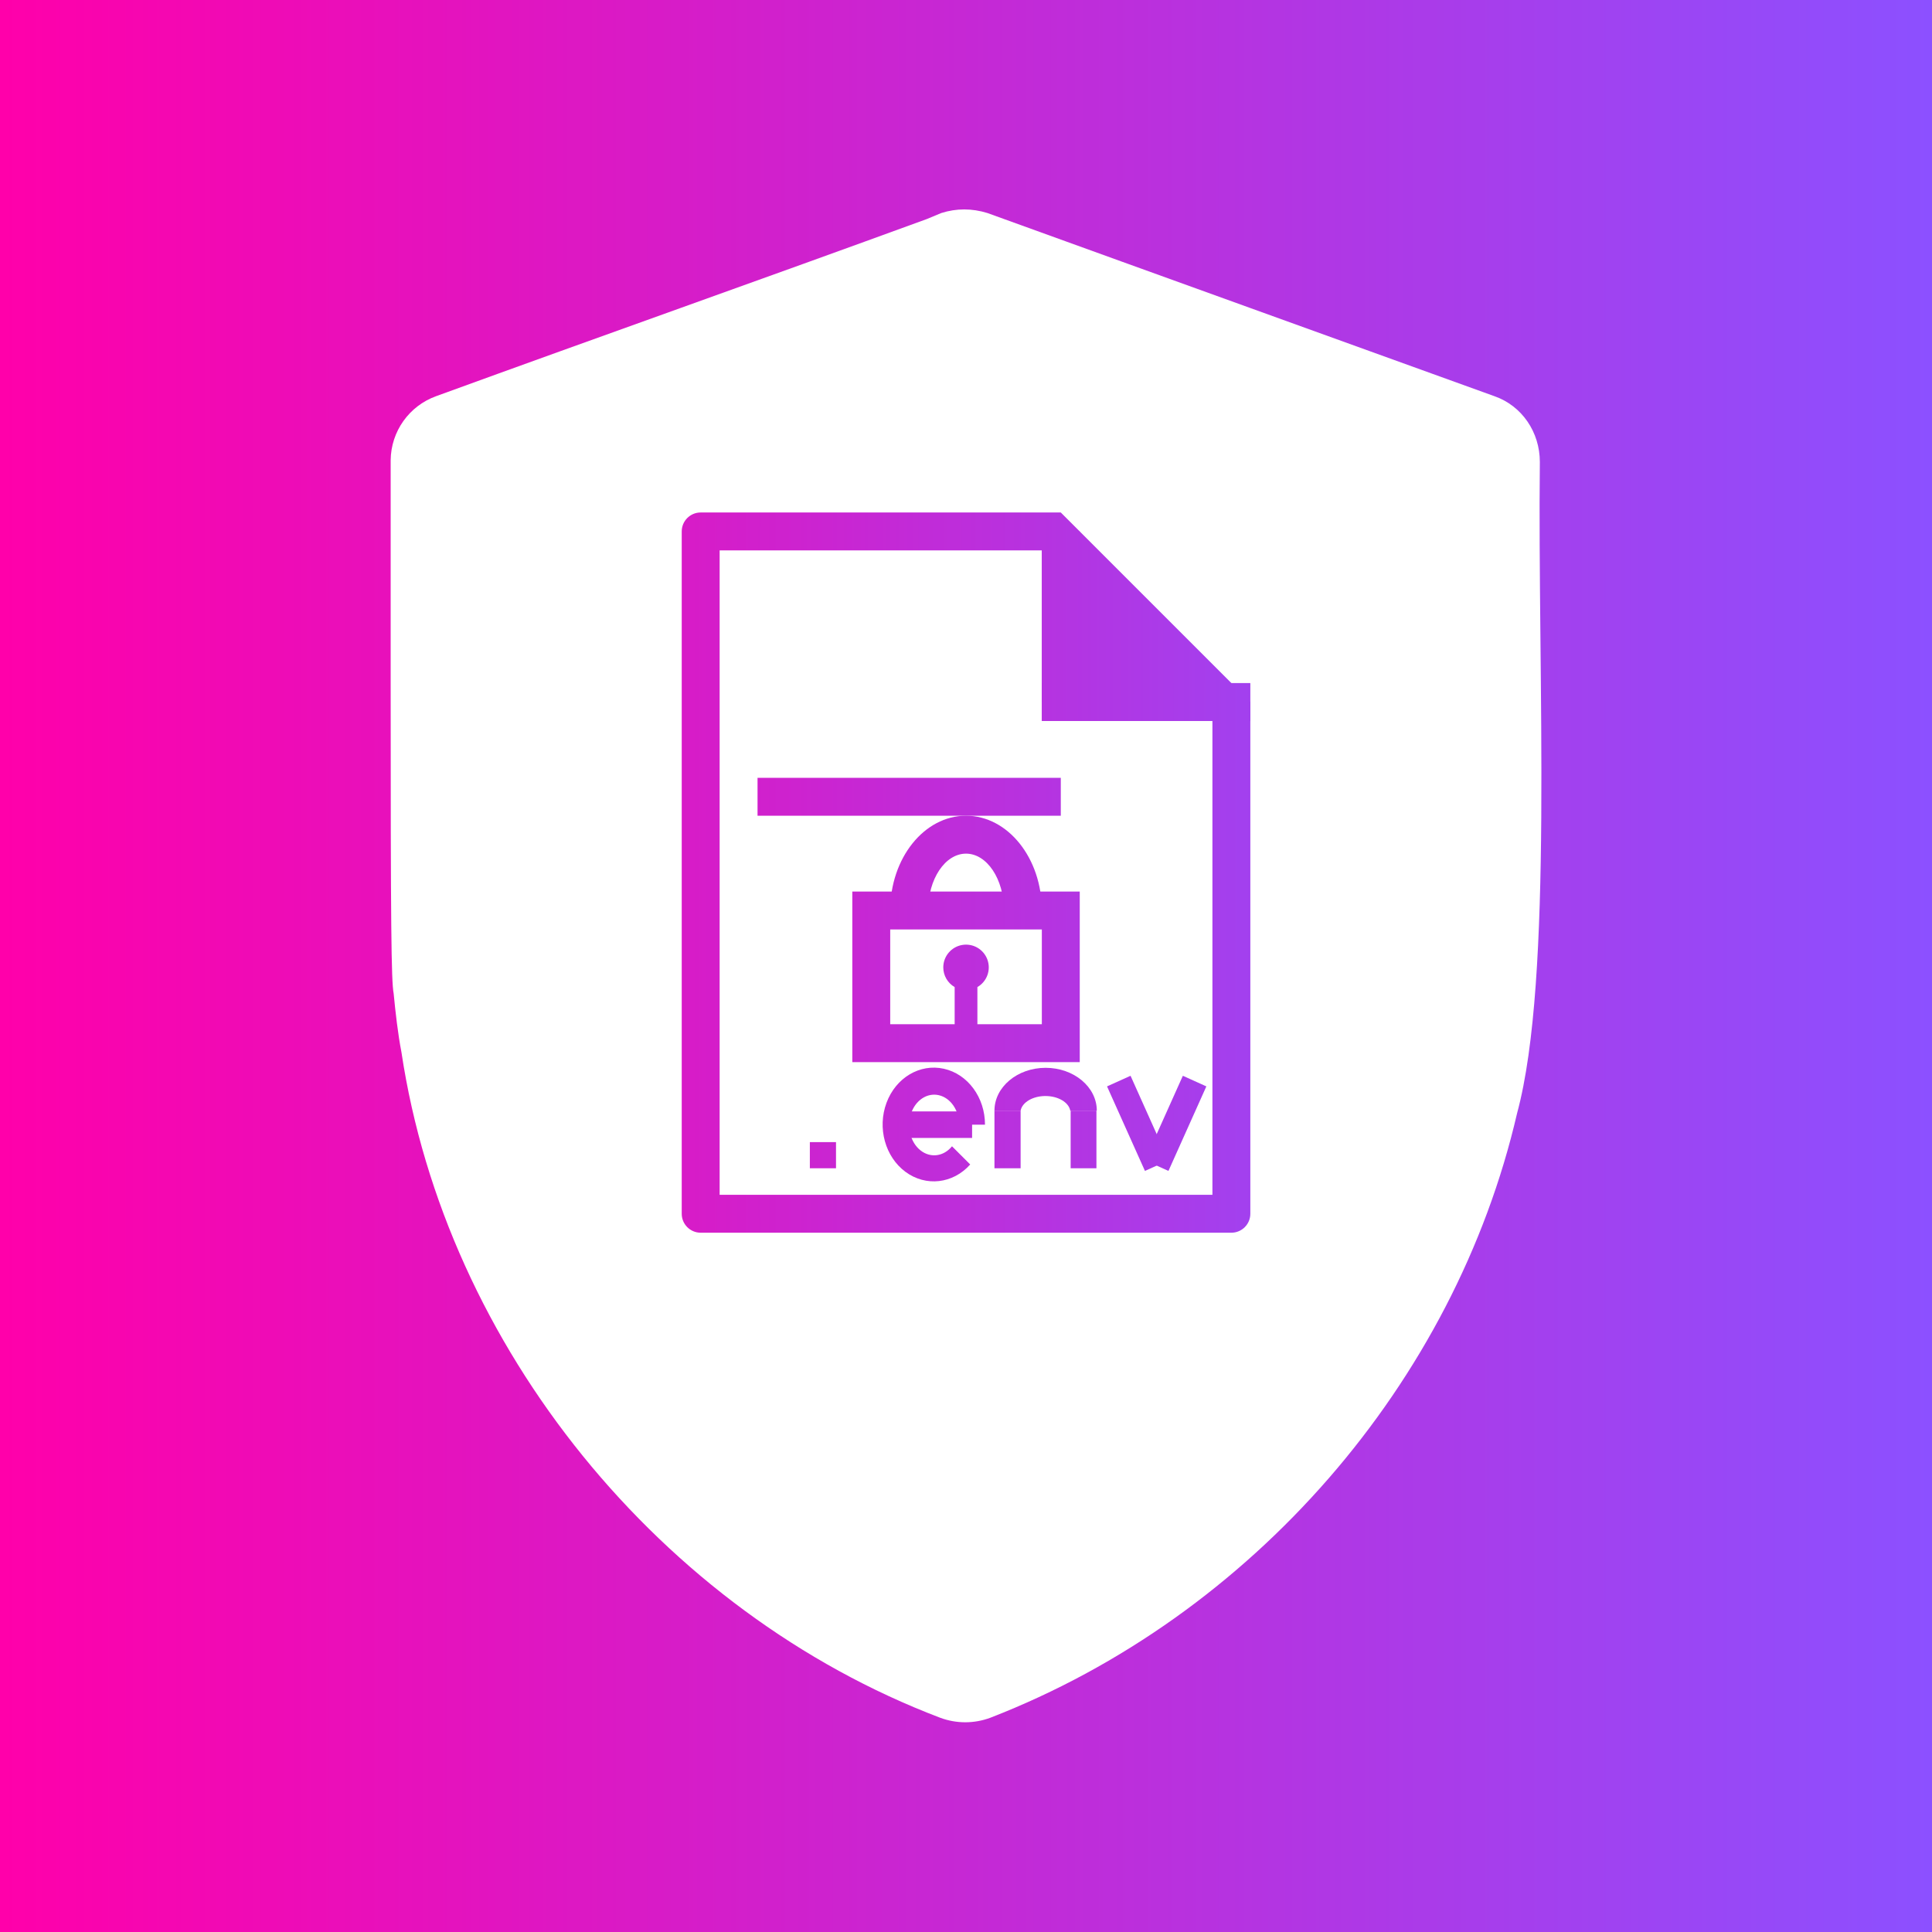
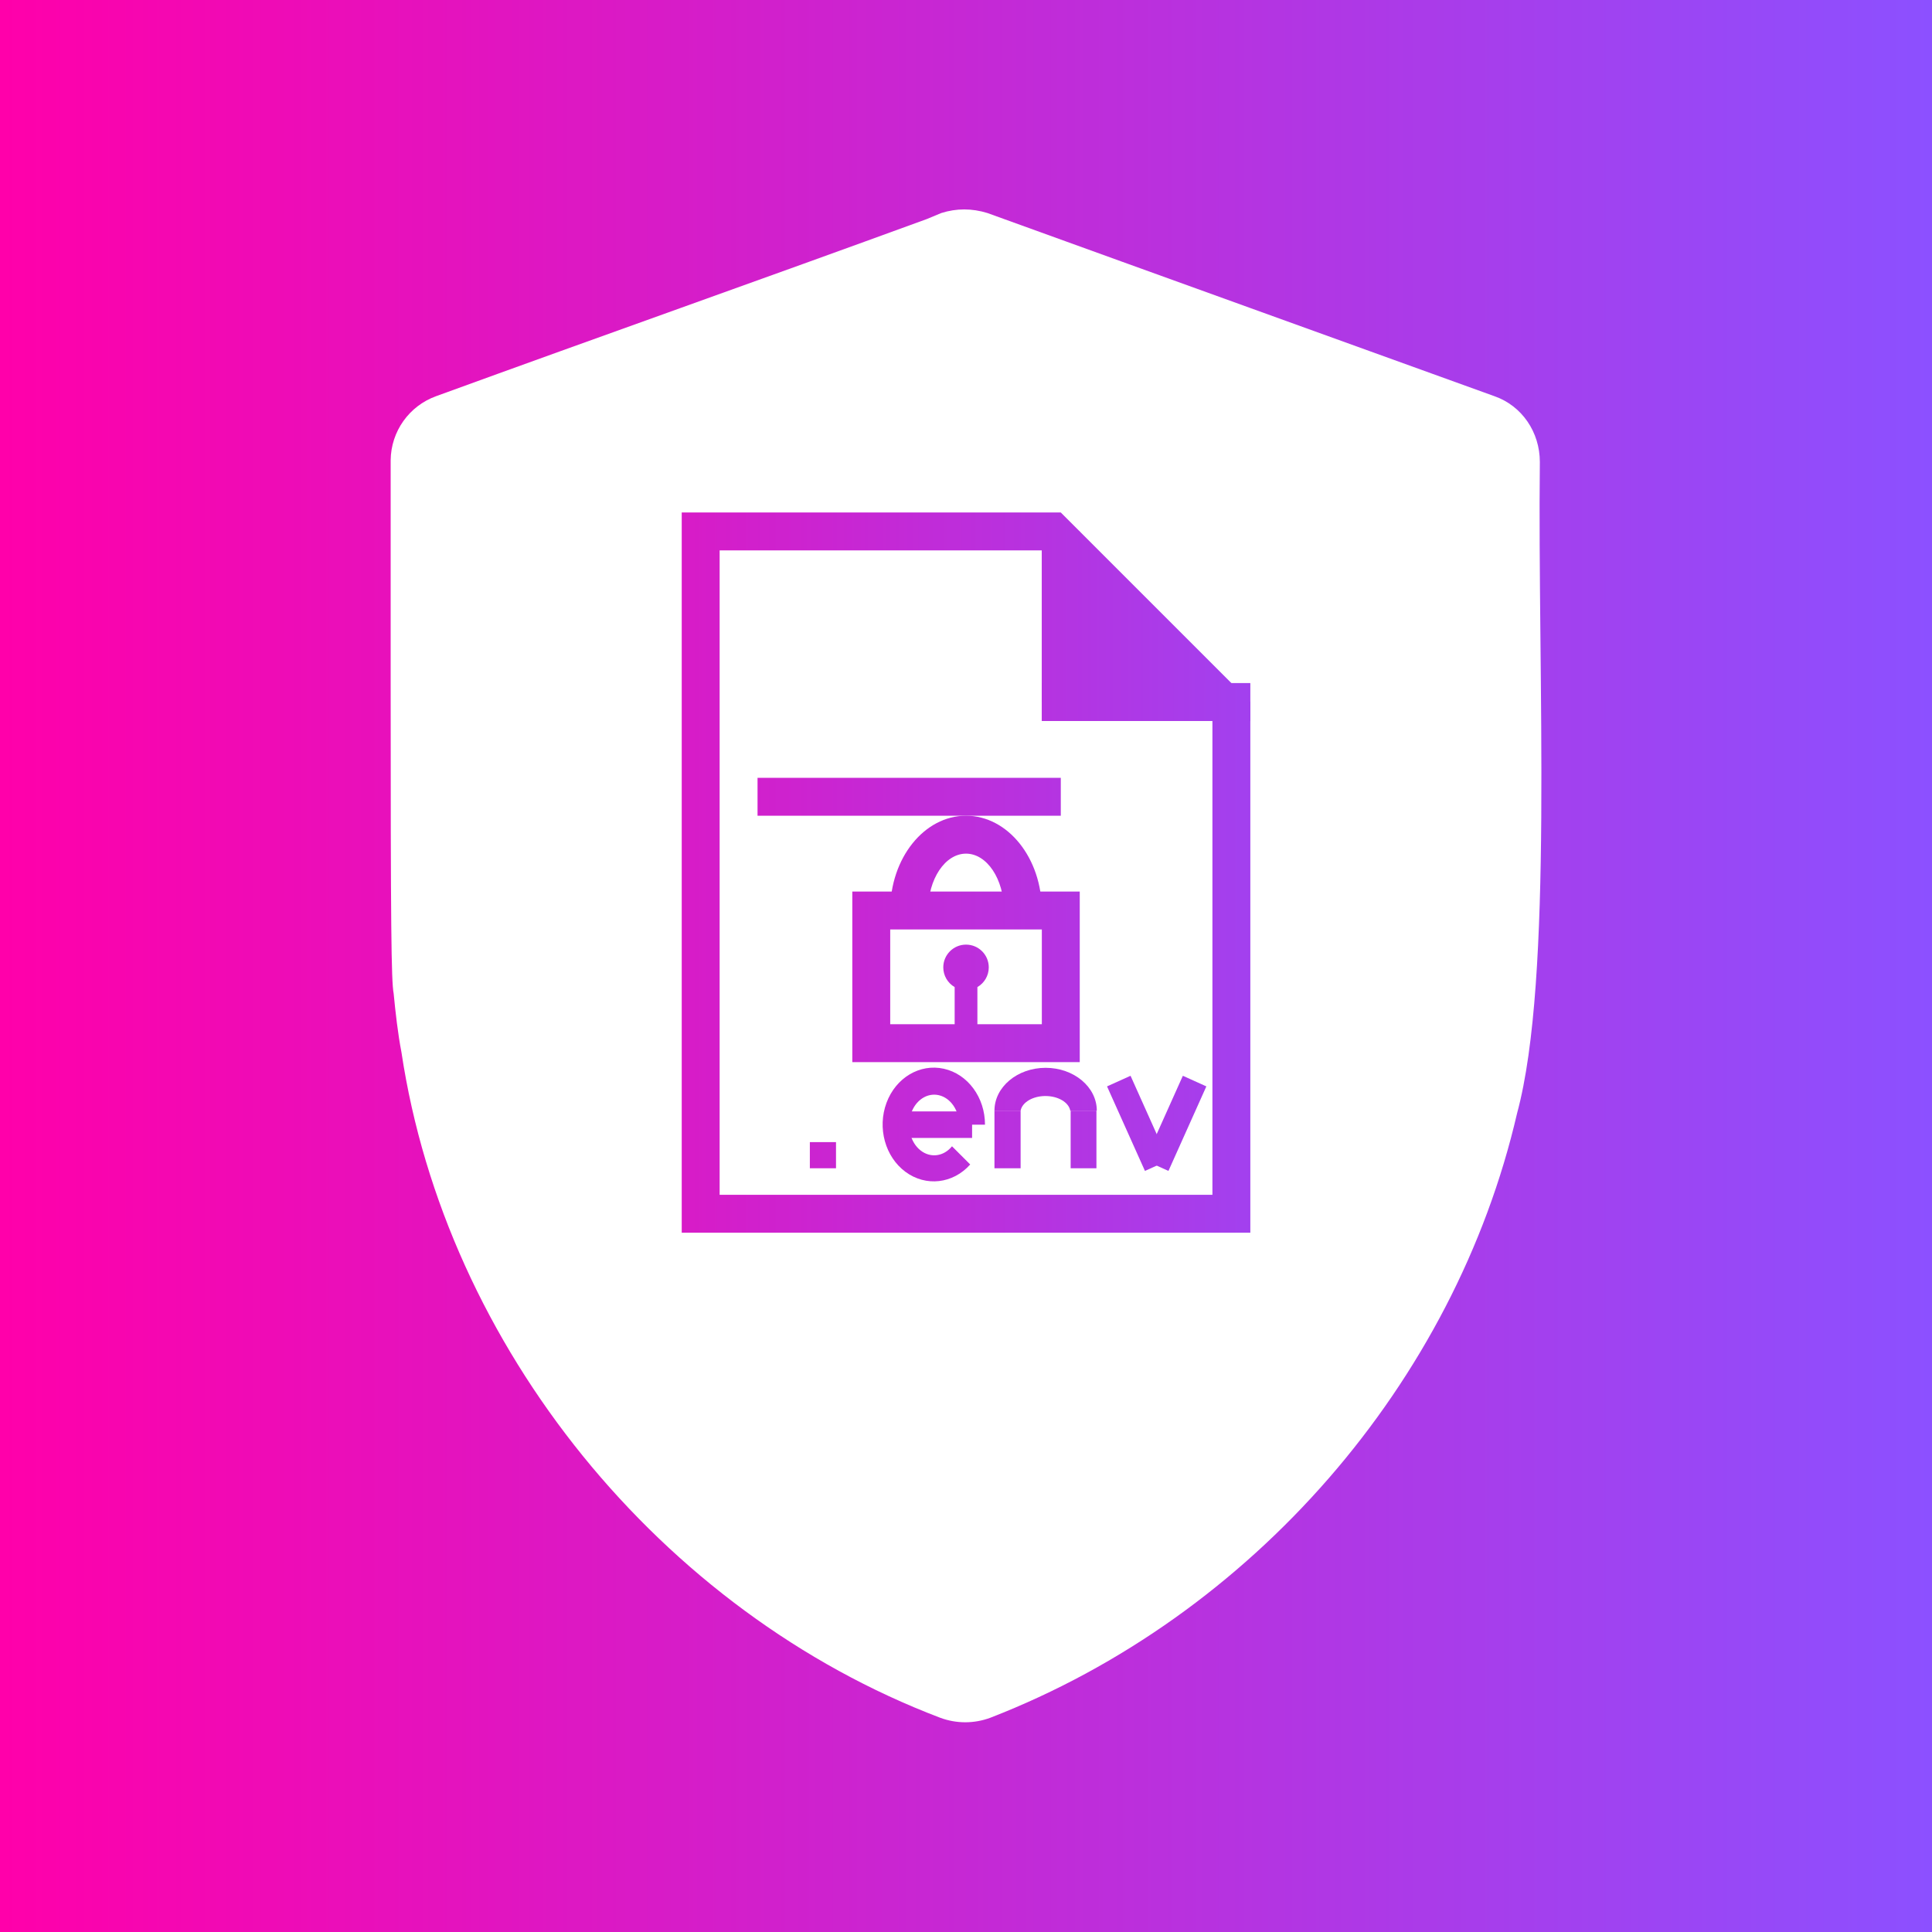
<svg xmlns="http://www.w3.org/2000/svg" viewBox="-6.527 2.221 32.279 32.279" role="img" aria-label="Socket envrypt">
  <defs>
    <linearGradient id="socket-brand-plate" gradientUnits="userSpaceOnUse" x1="-6.527" y1="0" x2="25.753" y2="0">
      <stop offset="0%" stop-color="#ff00aa" />
      <stop offset="100%" stop-color="#8c50ff" />
    </linearGradient>
  </defs>
  <rect data-socket-layer="plate" x="-6.527" y="2.221" width="32.279" height="32.279" fill="url(#socket-brand-plate)" />
  <path data-socket-layer="shield" fill="#ffffff" d="M18.44 8.84c.46.16.76.6.76 1.1-.04 3.58.23 8.63-.38 10.88-1.04 4.5-4.42 8.4-8.8 10.1a1.2 1.2 0 0 1-.84 0C4.52 29.15.92 24.73.18 19.8c-.06-.31-.1-.67-.13-.98-.04-.2-.05-1.14-.05-5.17V9.91a1.15 1.15 0 0 1 .76-1.07c2.8-1.02 5.38-1.93 8.2-2.96l.24-.1q.38-.12.77 0l2.24.81z" />
  <g data-socket-layer="glyph" transform="translate(2.013 9.2) scale(0.63333)">
-     <path fill="url(#socket-brand-plate)" fill-rule="evenodd" d="M5 2.5h9.5l5 5V21a.5.5 0 0 1-.5.5H5a.5.5 0 0 1-.5-.5V3a.5.5 0 0 1 .5-.5m.5 1H14V8h4.5v12.5h-13Z" />
+     <path fill="url(#socket-brand-plate)" fill-rule="evenodd" d="M4.5 2.5h10l5 5v14h-15Zm1 1H14V8h4.5v12.5h-13Z" />
    <path fill="url(#socket-brand-plate)" fill-rule="evenodd" d="M14 3v4.5h1V3Z" />
    <path fill="url(#socket-brand-plate)" fill-rule="evenodd" d="M14 8h5.5V7H14Z" />
    <path fill="url(#socket-brand-plate)" fill-rule="evenodd" d="M6.5 10.5h8v-1h-8Z" />
    <path fill="url(#socket-brand-plate)" fill-rule="evenodd" d="M9 12.5h6V17H9Zm1 1h4V16h-4Z" />
    <path fill="url(#socket-brand-plate)" fill-rule="evenodd" d="M10 13a2 2.5 0 0 1 4 0h-1a1 1.5 0 0 0-2 0Z" />
-     <path fill="url(#socket-brand-plate)" fill-rule="evenodd" d="M11.4 14.5a.6.6 0 1 1 .9.52v1.48h-.6v-1.48a.6.6 0 0 1-.3-.52" />
+     <path fill="url(#socket-brand-plate)" fill-rule="evenodd" d="M11.4 14.5a.6.6 0 1 1 1.2 0 .6.6 0 0 1-.3.52v1.48h-.6v-1.48a.6.6 0 0 1-.3-.52" />
    <path fill="url(#socket-brand-plate)" fill-rule="evenodd" d="M7.88 19.8h.69v-.69h-.69Z" />
    <path fill="url(#socket-brand-plate)" fill-rule="evenodd" d="M10.16 19h2v-.7h-2Z" />
    <path fill="url(#socket-brand-plate)" fill-rule="evenodd" d="M12.5 18.65a1.35 1.5 0 1 0-.39 1.05l-.48-.48a.66.8 0 1 1 .19-.57Z" />
    <path fill="url(#socket-brand-plate)" fill-rule="evenodd" d="M12.75 18.28v1.52h.69v-1.52Z" />
    <path fill="url(#socket-brand-plate)" fill-rule="evenodd" d="M14.76 18.28v1.52h.68v-1.52Z" />
    <path fill="url(#socket-brand-plate)" fill-rule="evenodd" d="M12.75 18.28a1.35 1.13 0 0 1 2.7 0h-.7a.66.44 0 0 0-1.31 0Z" />
    <path fill="url(#socket-brand-plate)" fill-rule="evenodd" d="m15.72 17.64 1 2.23.62-.28-1-2.23Z" />
    <path fill="url(#socket-brand-plate)" fill-rule="evenodd" d="m17.72 17.36-1 2.23.62.28 1-2.23Z" />
  </g>
</svg>
